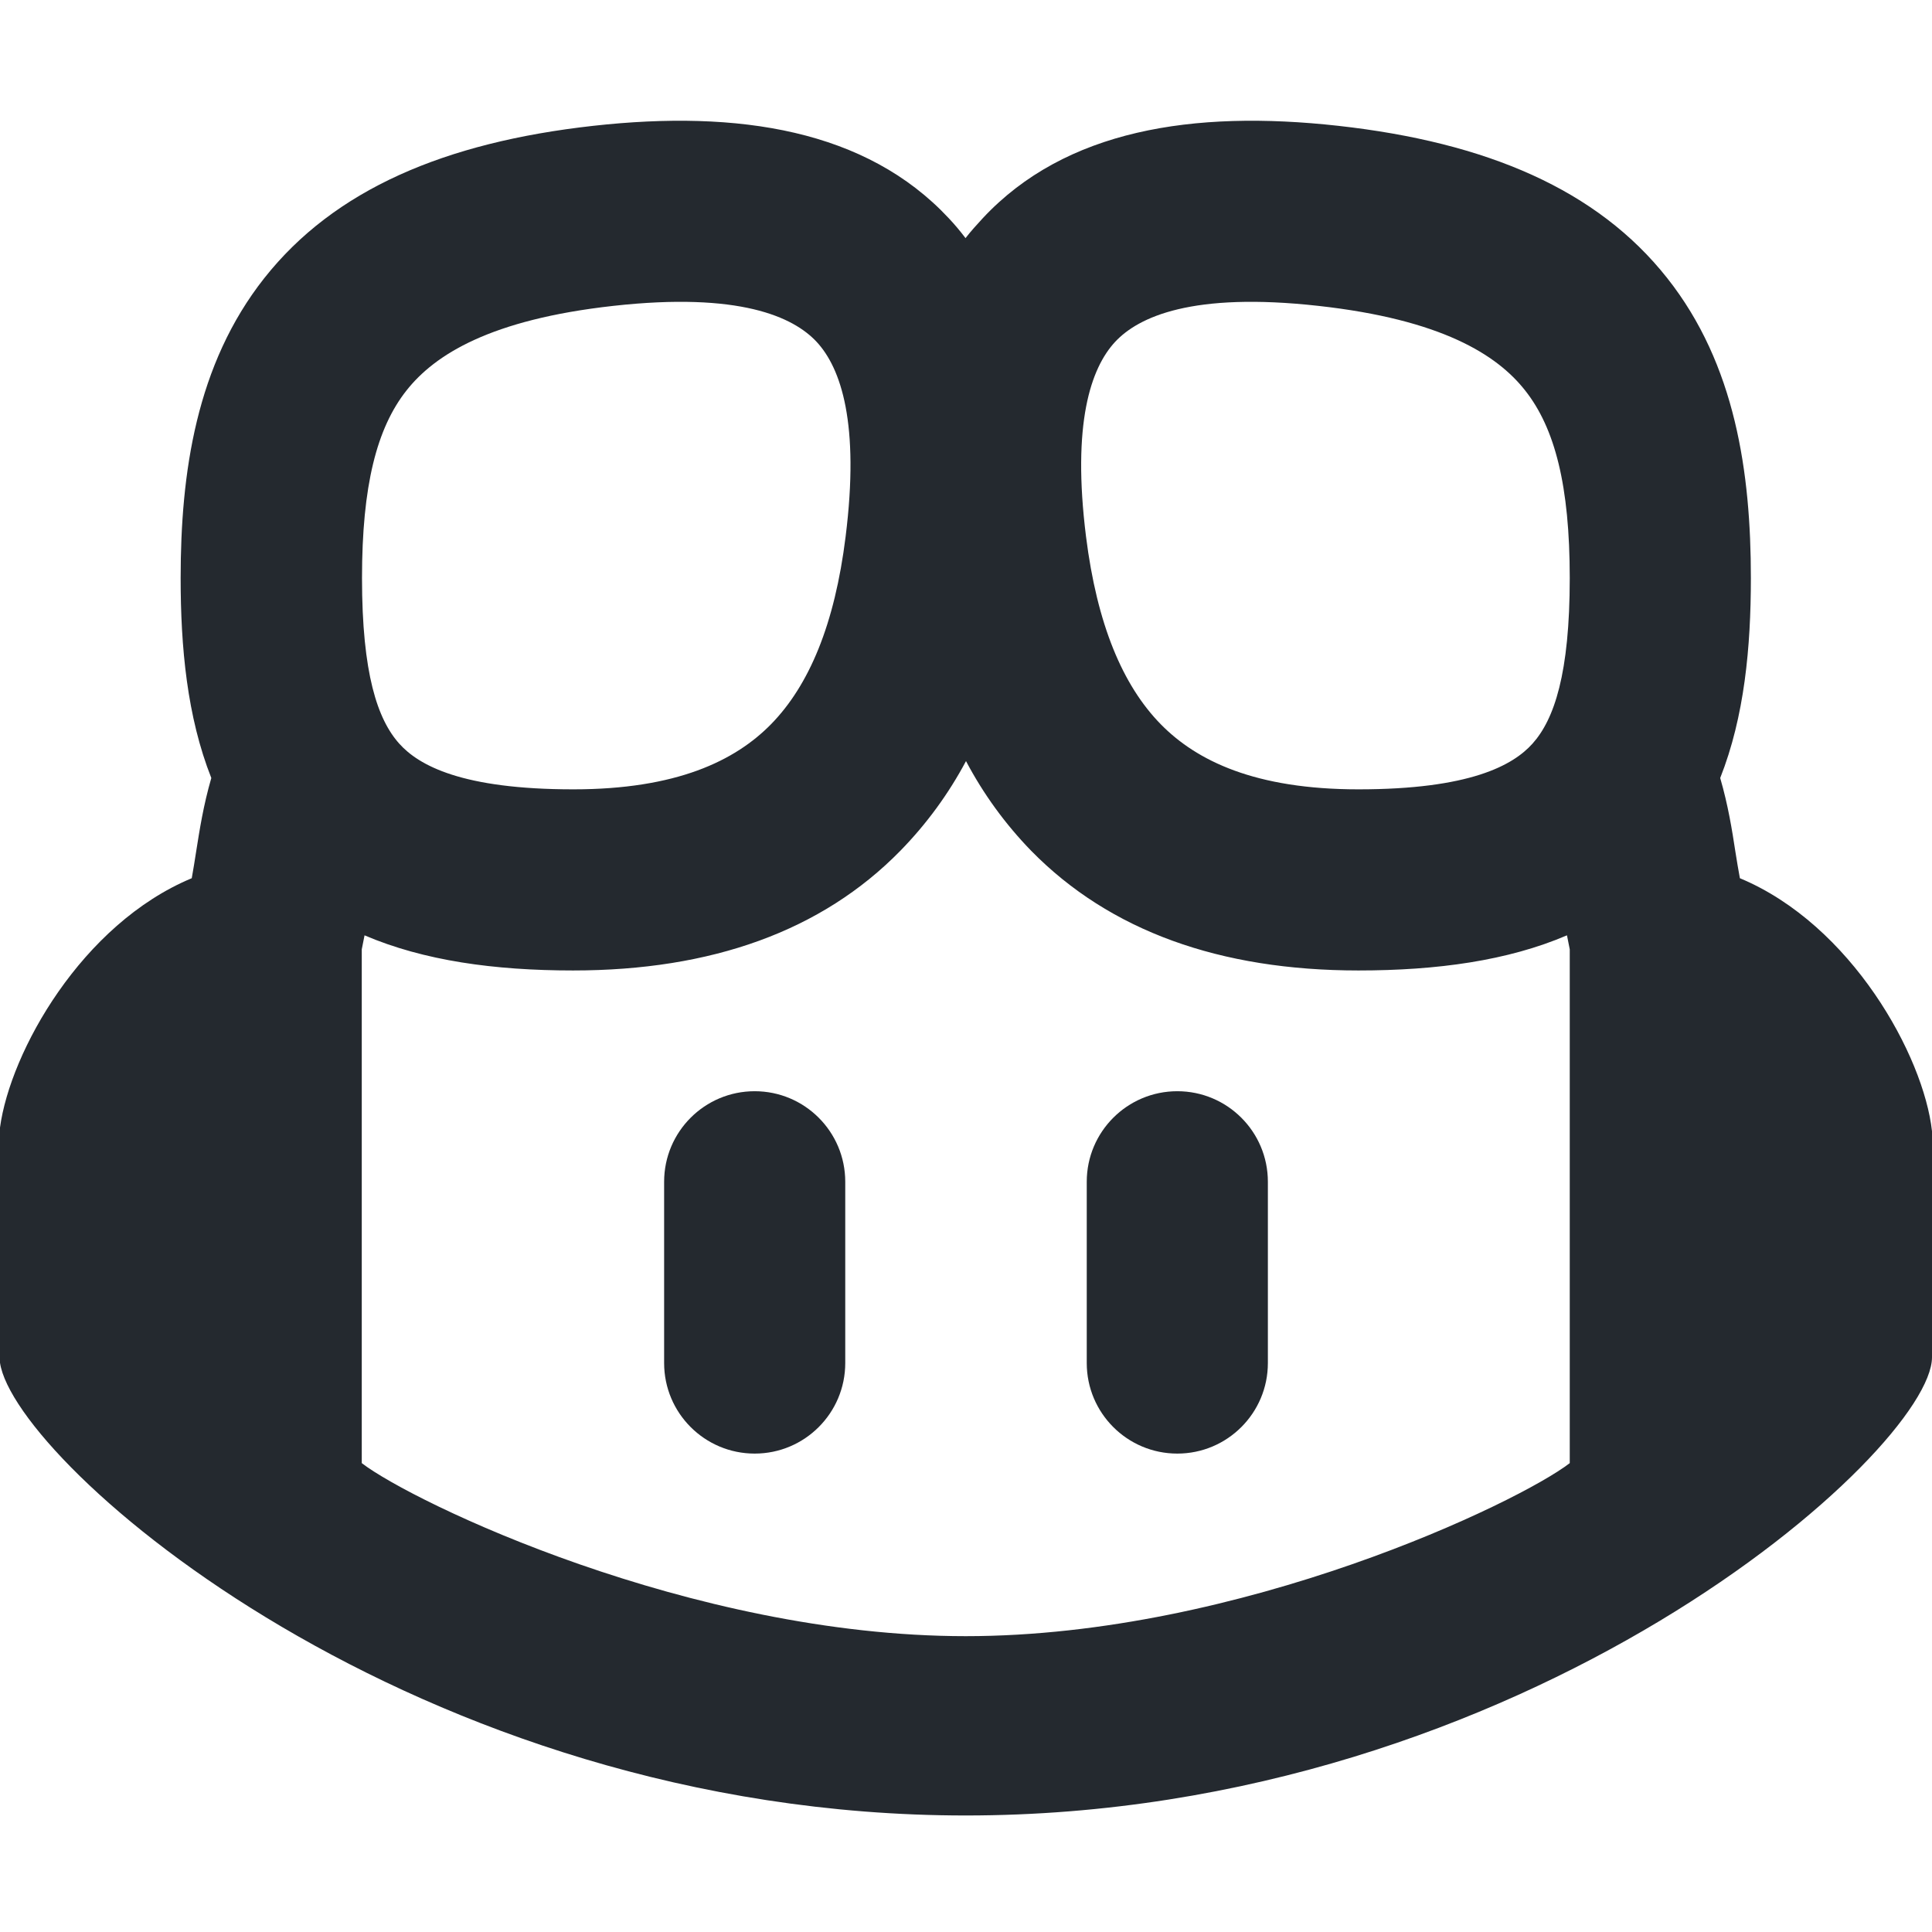
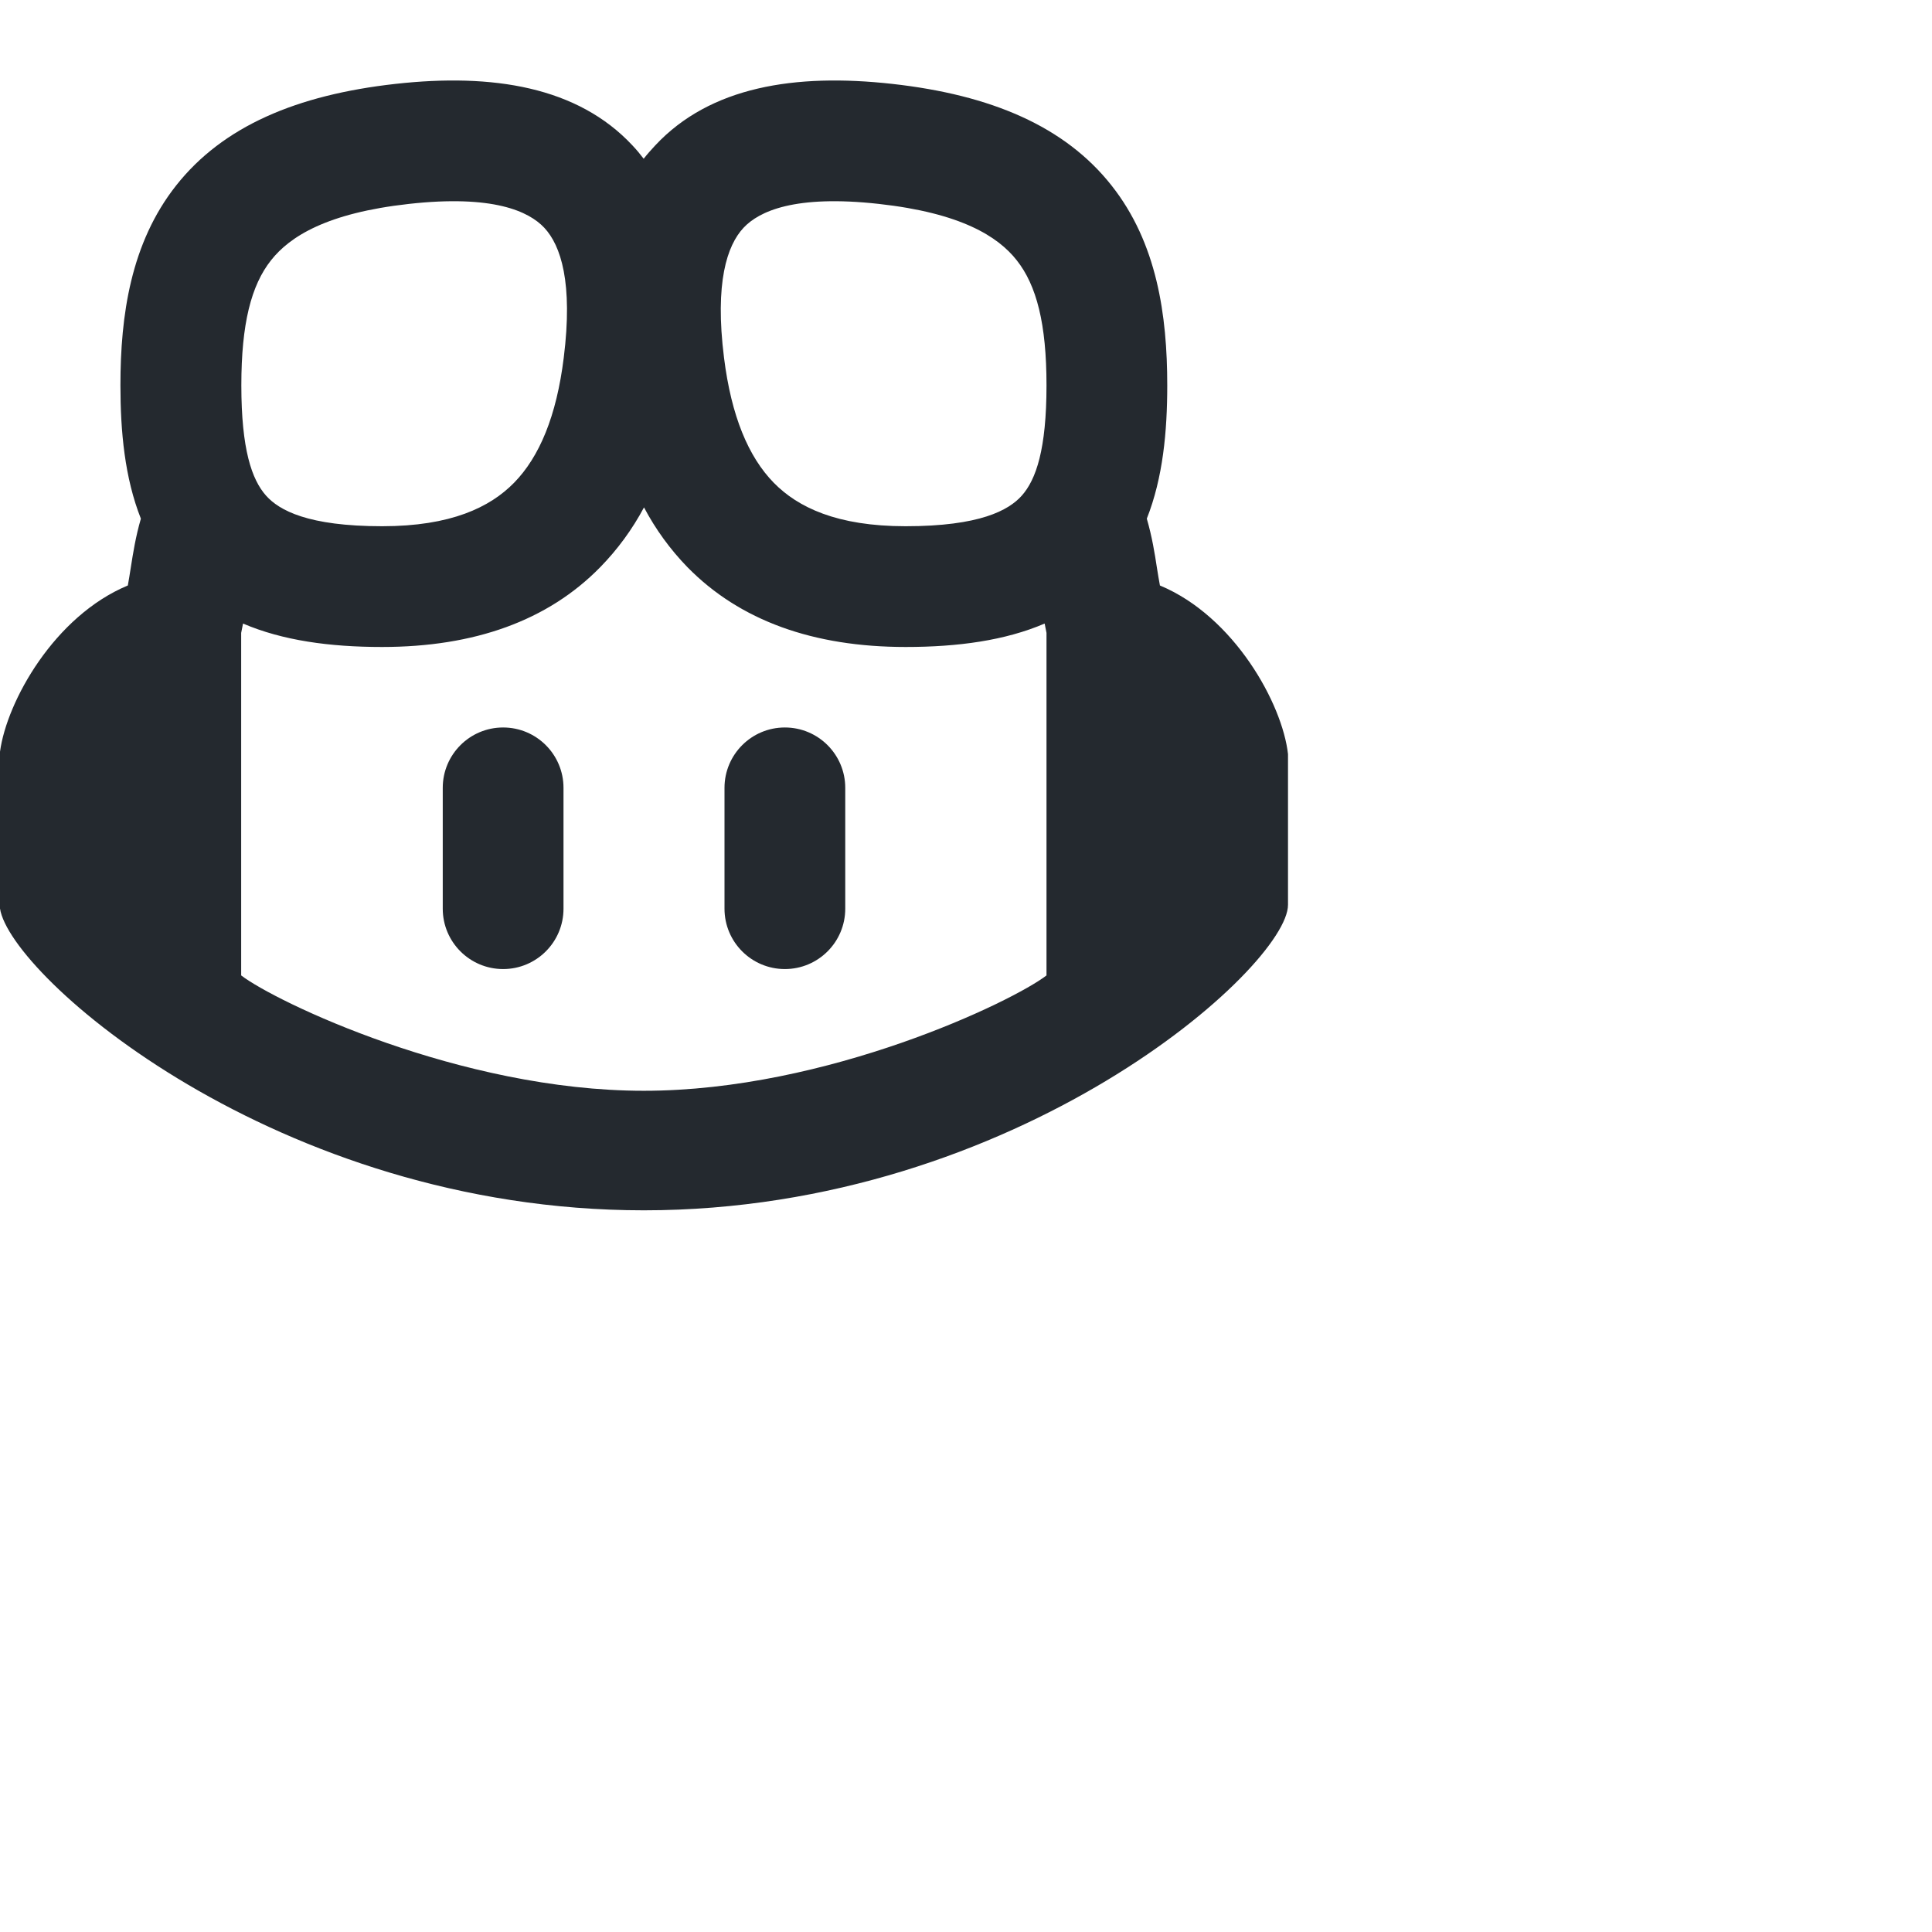
- <svg xmlns="http://www.w3.org/2000/svg" width="16" height="16" viewBox="0 0 16 16">
+ <svg xmlns="http://www.w3.org/2000/svg" width="16" height="16" viewBox="0 0 24 24">
  <style>
    path {
      fill: #24292f;
    }

    @media (prefers-color-scheme: dark) {
      path {
        fill: #f0f6fc;
      }
    }
  </style>
  <path d="M7.998 15.035c-4.562 0-7.873-2.914-7.998-3.749V9.338c.085-.628.677-1.686 1.588-2.065.013-.07.024-.143.036-.218.029-.183.06-.384.126-.612-.201-.508-.254-1.084-.254-1.656 0-.87.128-1.769.693-2.484.579-.733 1.494-1.124 2.724-1.261 1.206-.134 2.262.034 2.944.765.05.053.096.108.139.165.044-.057.094-.112.143-.165.682-.731 1.738-.899 2.944-.765 1.23.137 2.145.528 2.724 1.261.566.715.693 1.614.693 2.484 0 .572-.053 1.148-.254 1.656.066.228.098.429.126.612.012.076.024.148.037.218.924.385 1.522 1.471 1.591 2.095v1.872c0 .766-3.351 3.795-8.002 3.795Zm0-1.485c2.28 0 4.584-1.11 5.002-1.433V7.862l-.023-.116c-.49.21-1.075.291-1.727.291-1.146 0-2.059-.327-2.71-.991A3.222 3.222 0 0 1 8 6.303a3.24 3.24 0 0 1-.544.743c-.65.664-1.563.991-2.71.991-.652 0-1.236-.081-1.727-.291l-.023.116v4.255c.419.323 2.722 1.433 5.002 1.433ZM6.762 2.83c-.193-.206-.637-.413-1.682-.297-1.019.113-1.479.404-1.713.7-.247.312-.369.789-.369 1.554 0 .793.129 1.171.308 1.371.162.181.519.379 1.442.379.853 0 1.339-.235 1.638-.54.315-.322.527-.827.617-1.553.117-.935-.037-1.395-.241-1.614Zm4.155-.297c-1.044-.116-1.488.091-1.681.297-.204.219-.359.679-.242 1.614.091.726.303 1.231.618 1.553.299.305.784.54 1.638.54.922 0 1.28-.198 1.442-.379.179-.2.308-.578.308-1.371 0-.765-.123-1.242-.37-1.554-.233-.296-.693-.587-1.713-.7Z" />
  <path d="M6.25 9.037a.75.75 0 0 1 .75.75v1.501a.75.75 0 0 1-1.5 0V9.787a.75.75 0 0 1 .75-.75Zm4.25.75v1.501a.75.75 0 0 1-1.5 0V9.787a.75.75 0 0 1 1.5 0Z" />
</svg>
